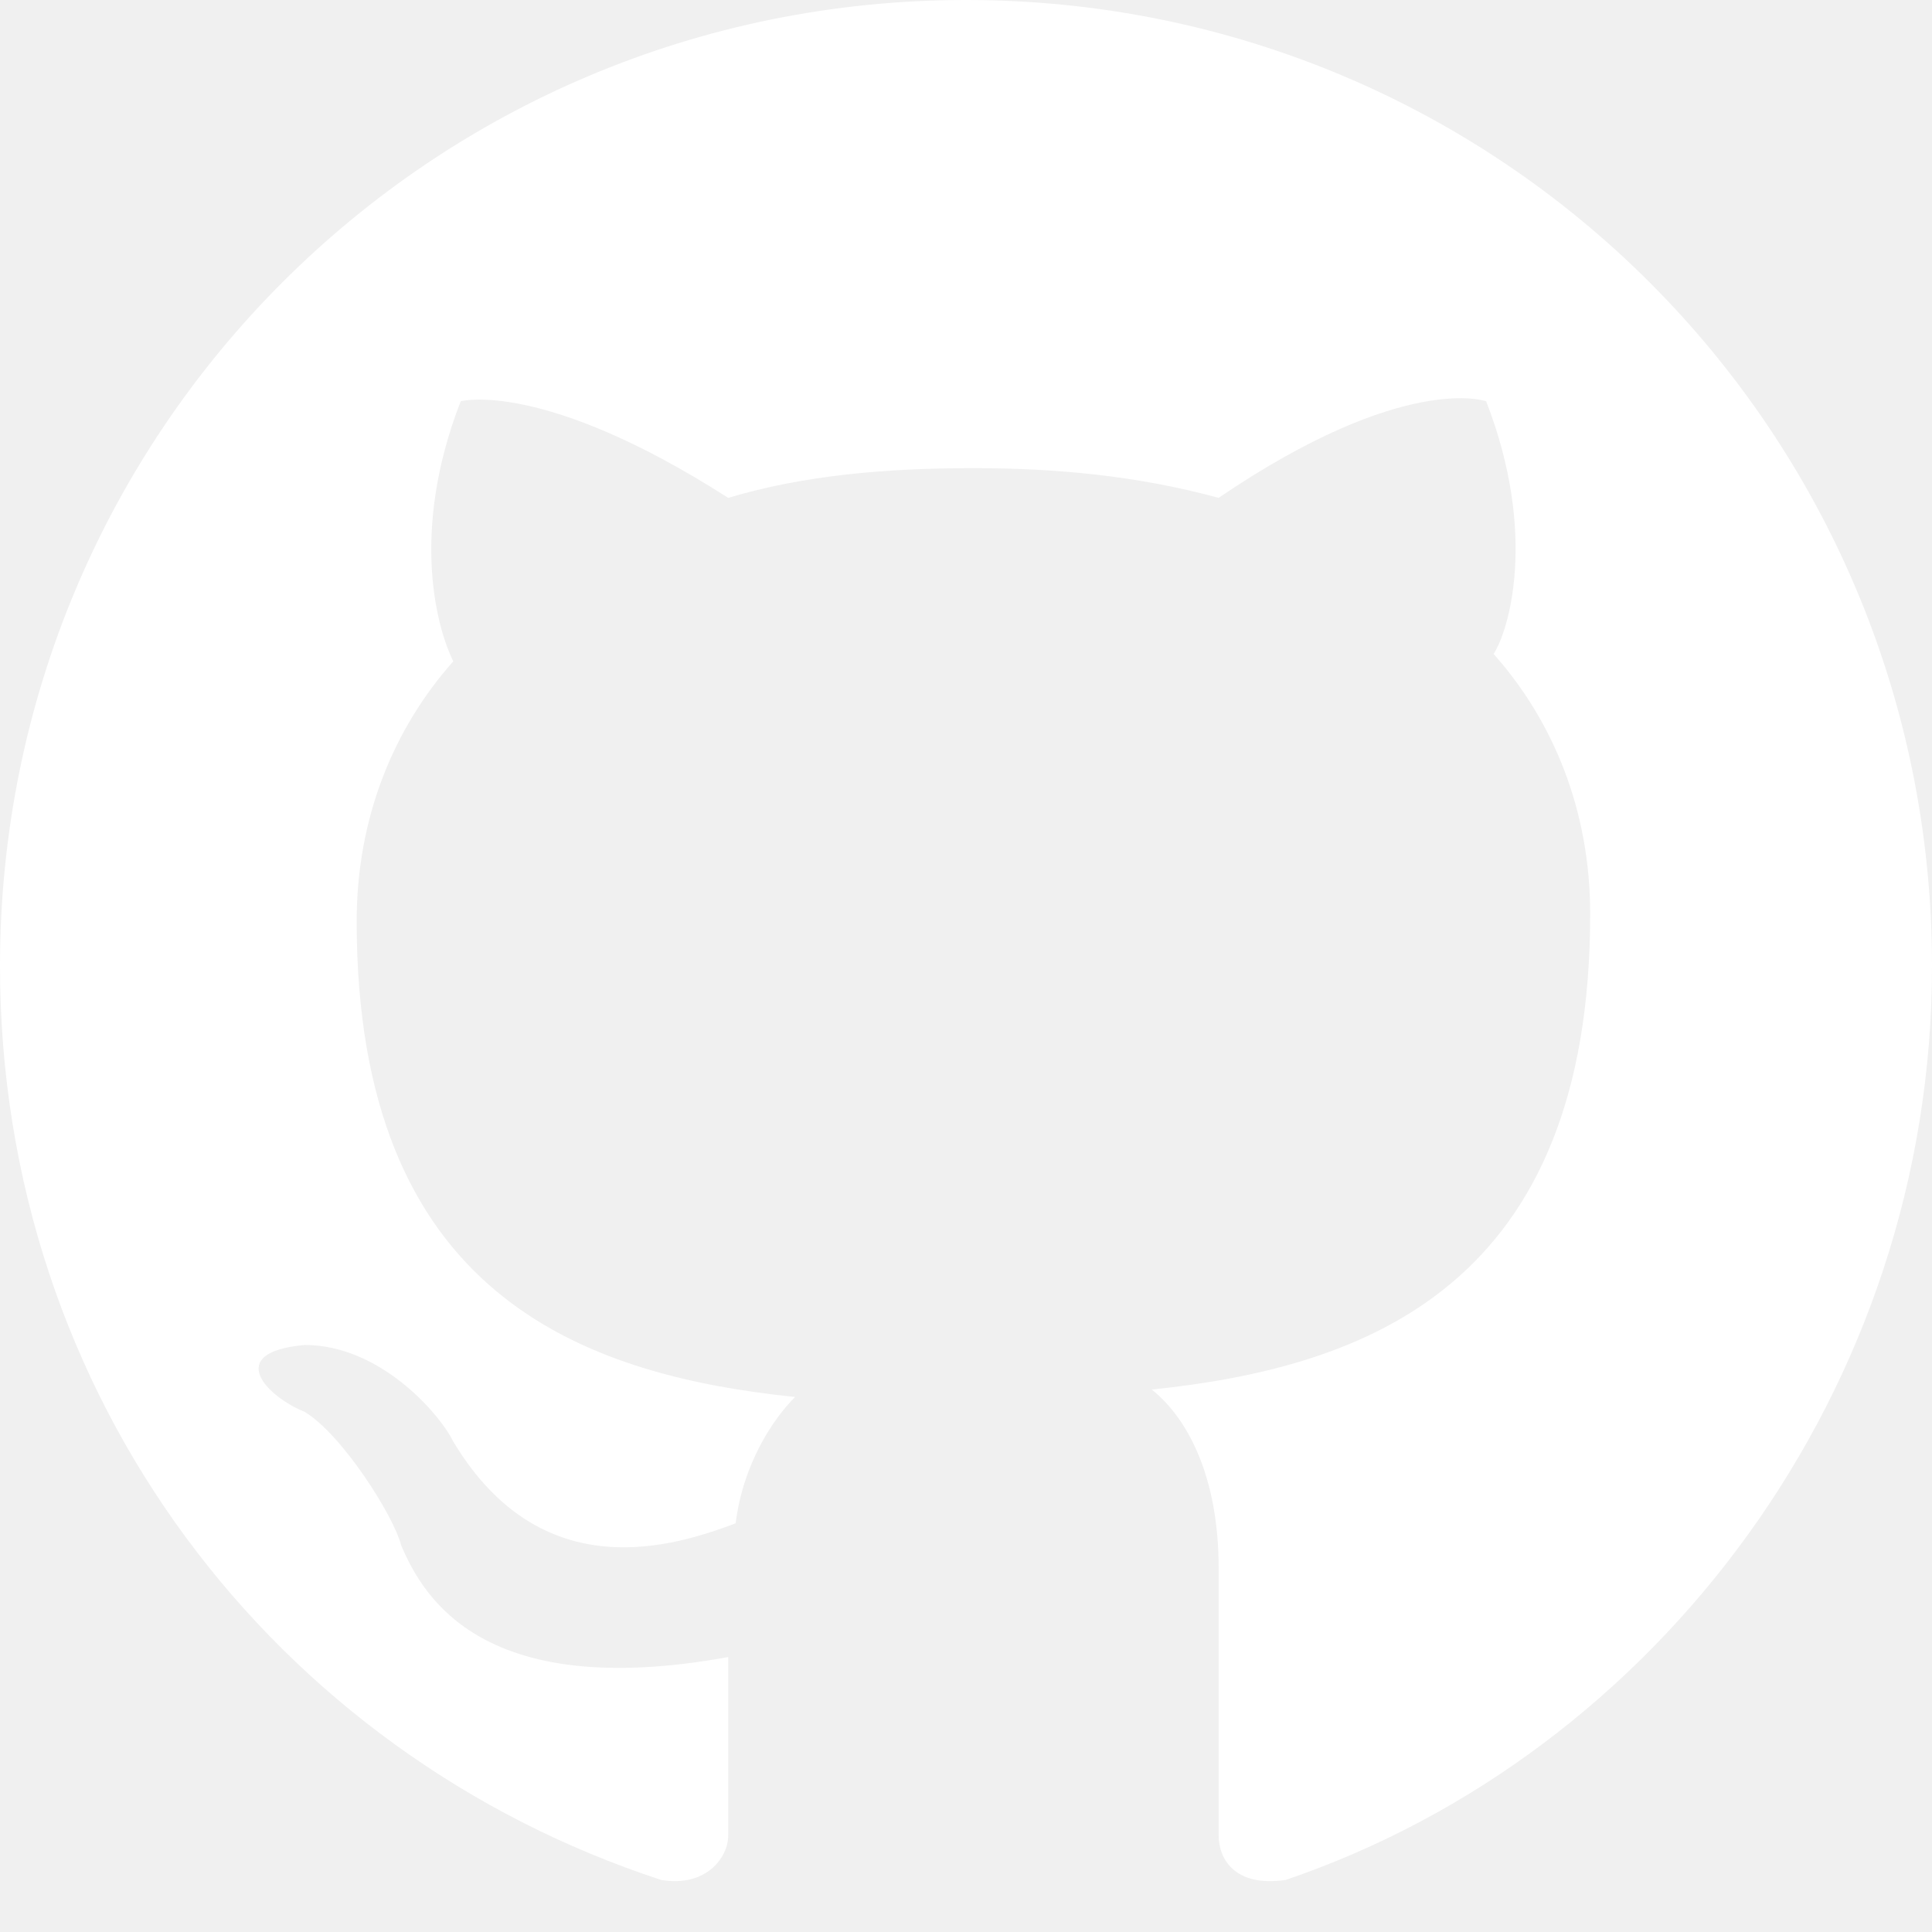
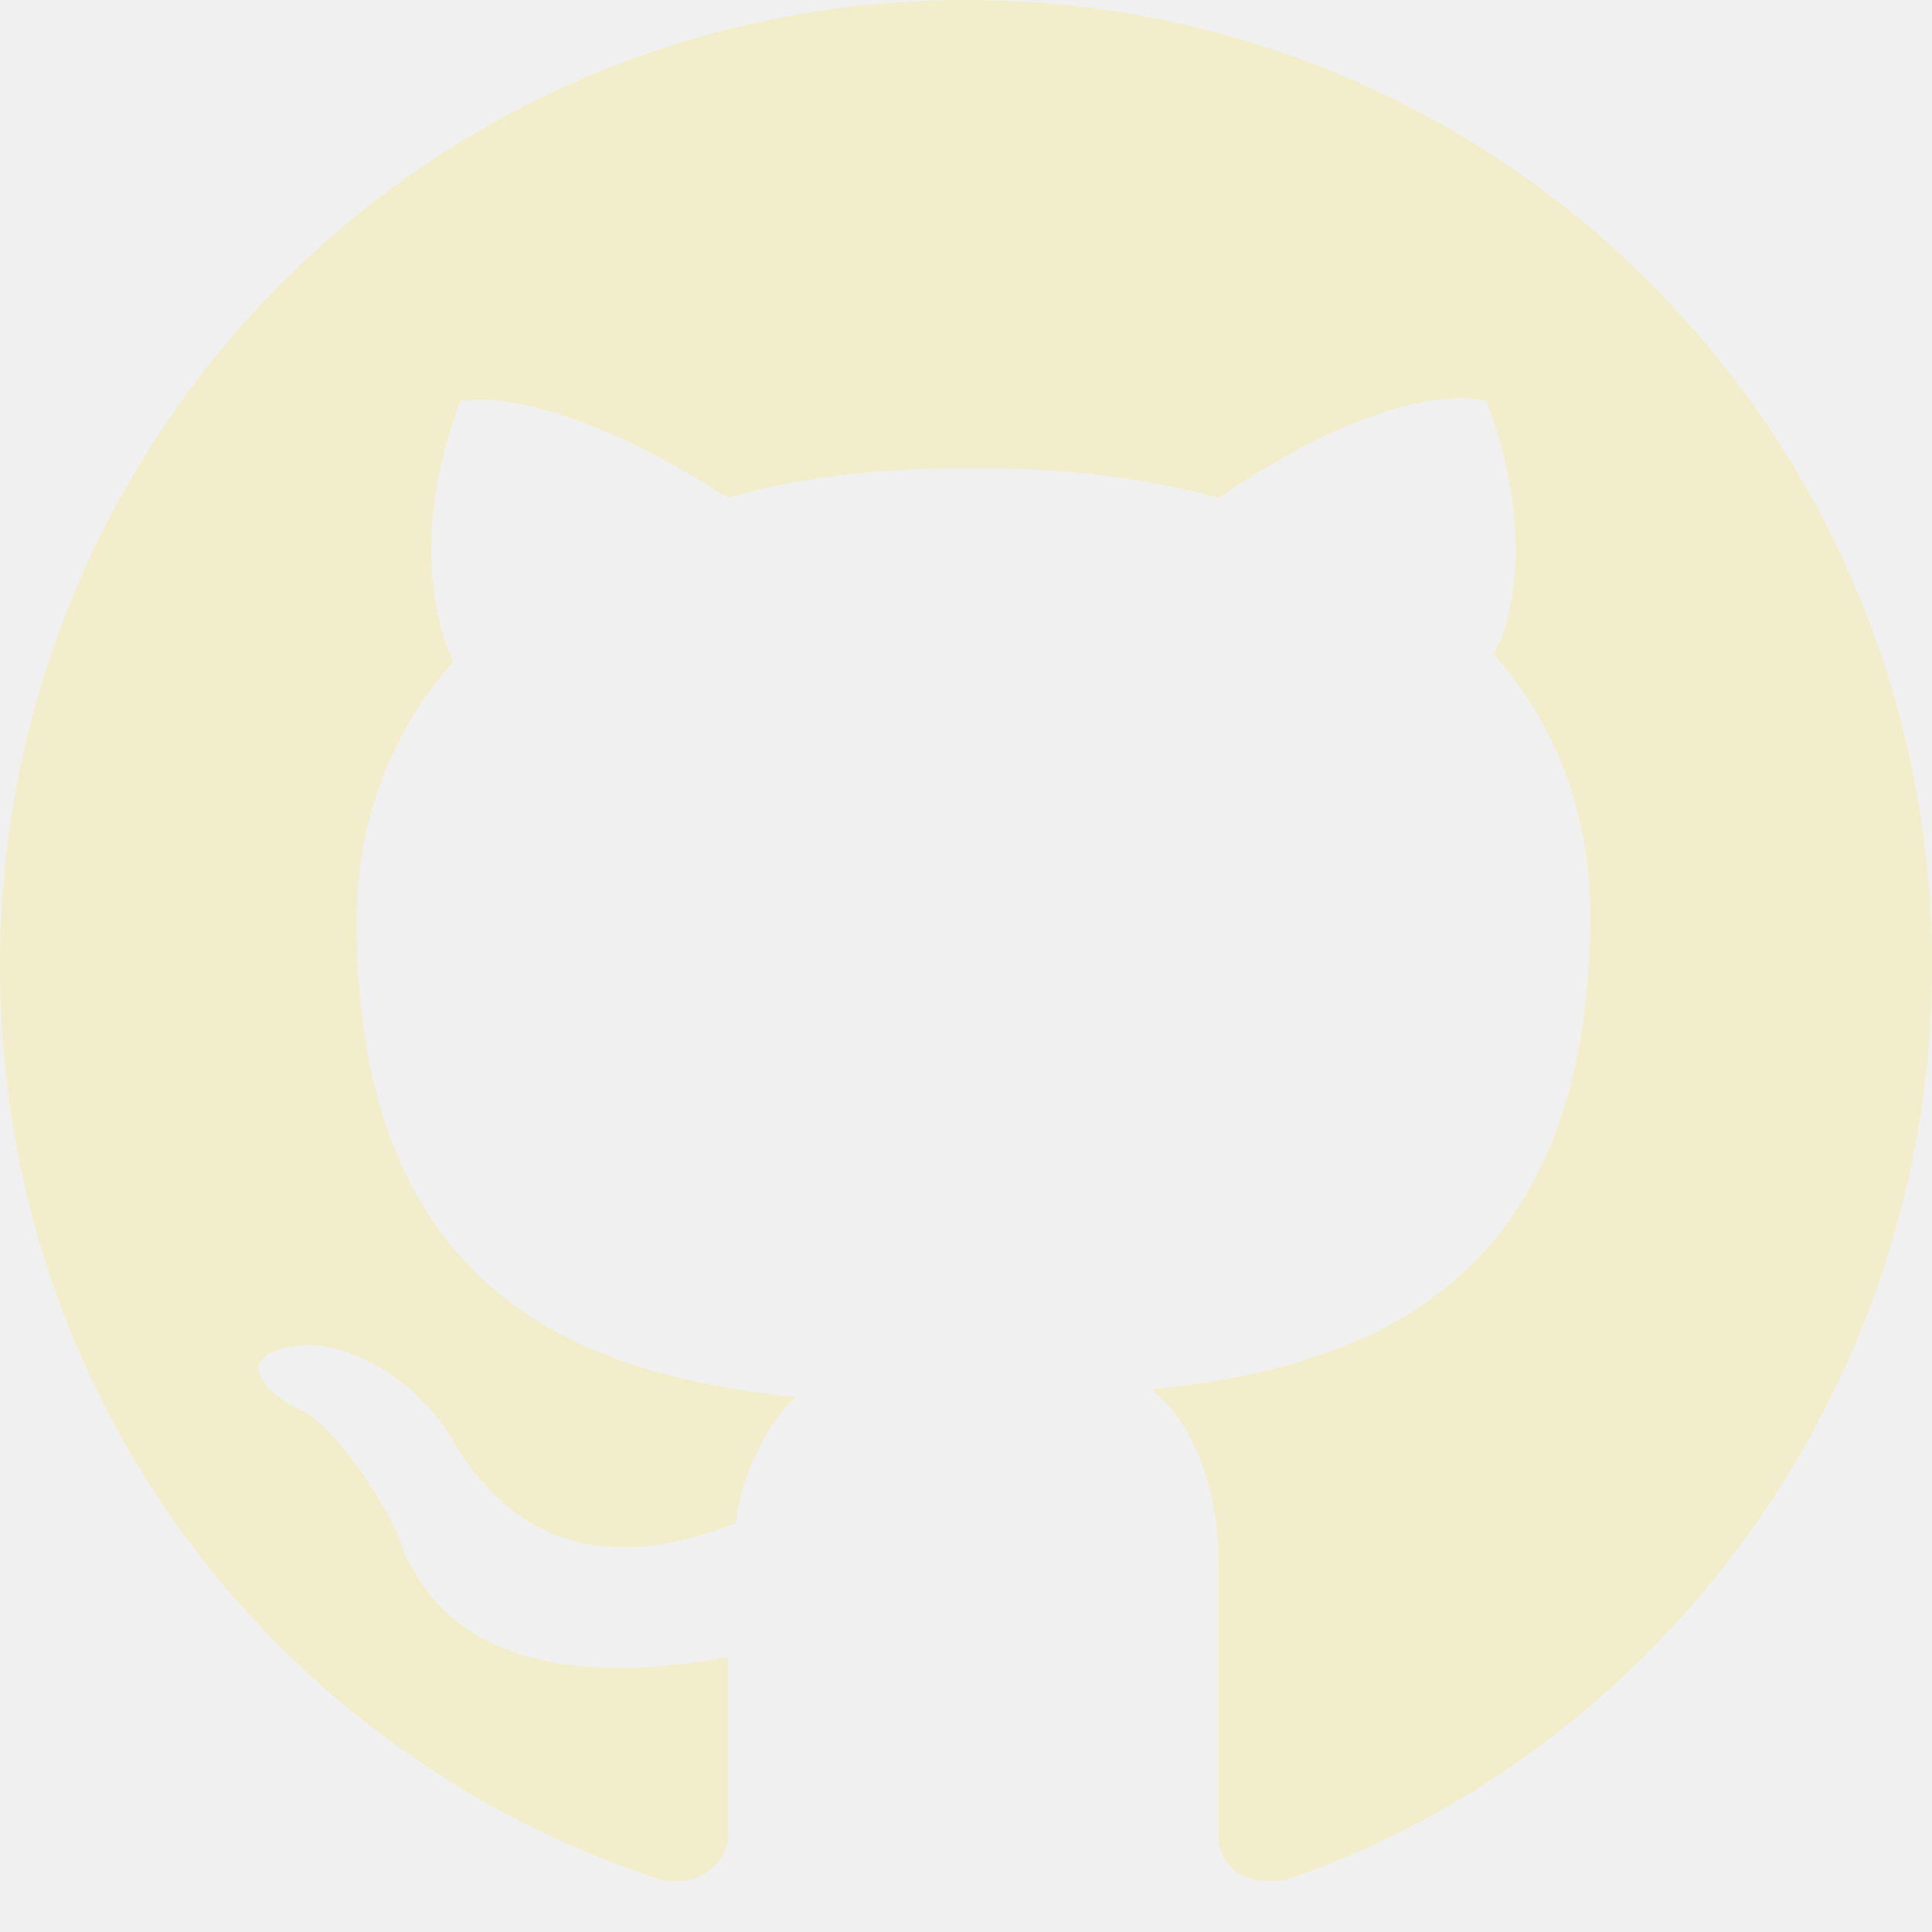
<svg xmlns="http://www.w3.org/2000/svg" version="1.1" id="Layer_1" x="0px" y="0px" viewBox="0 0 26 26" style="enable-background:new 0 0 26 26;" xml:space="preserve">
  <style type="text/css">
- 	.st0{fill:#FFFFFF;}
+ 	.st0{fill:#f2eecb;}
</style>
  <g>
    <g>
      <path class="st0" d="M13,0C5.8,0,0,5.8,0,13c0,5.8,3.7,10.6,8.9,12.3c0.6,0.1,0.9-0.3,0.9-0.6c0-0.3,0-1.3,0-2.4    c-3.3,0.6-4.1-0.8-4.4-1.5c-0.1-0.4-0.8-1.5-1.3-1.8c-0.5-0.2-1.1-0.8,0-0.9c1,0,1.8,0.9,2,1.3c1.2,2,3,1.4,3.8,1.1    c0.1-0.8,0.5-1.4,0.8-1.7c-2.9-0.3-5.9-1.4-5.9-6.4c0-1.4,0.5-2.6,1.3-3.5C5.9,8.5,5.5,7.2,6.2,5.4c0,0,1.1-0.3,3.6,1.3    c1-0.3,2.1-0.4,3.3-0.4c1.1,0,2.2,0.1,3.3,0.4c2.5-1.7,3.6-1.3,3.6-1.3c0.7,1.8,0.3,3.1,0.1,3.4c0.8,0.9,1.3,2.1,1.3,3.5    c0,5-3,6.1-5.9,6.4c0.5,0.4,0.9,1.2,0.9,2.4c0,1.7,0,3.1,0,3.6c0,0.3,0.2,0.7,0.9,0.6C22.3,23.6,26,18.7,26,13C26,5.8,20.2,0,13,0    z" />
    </g>
  </g>
</svg>
